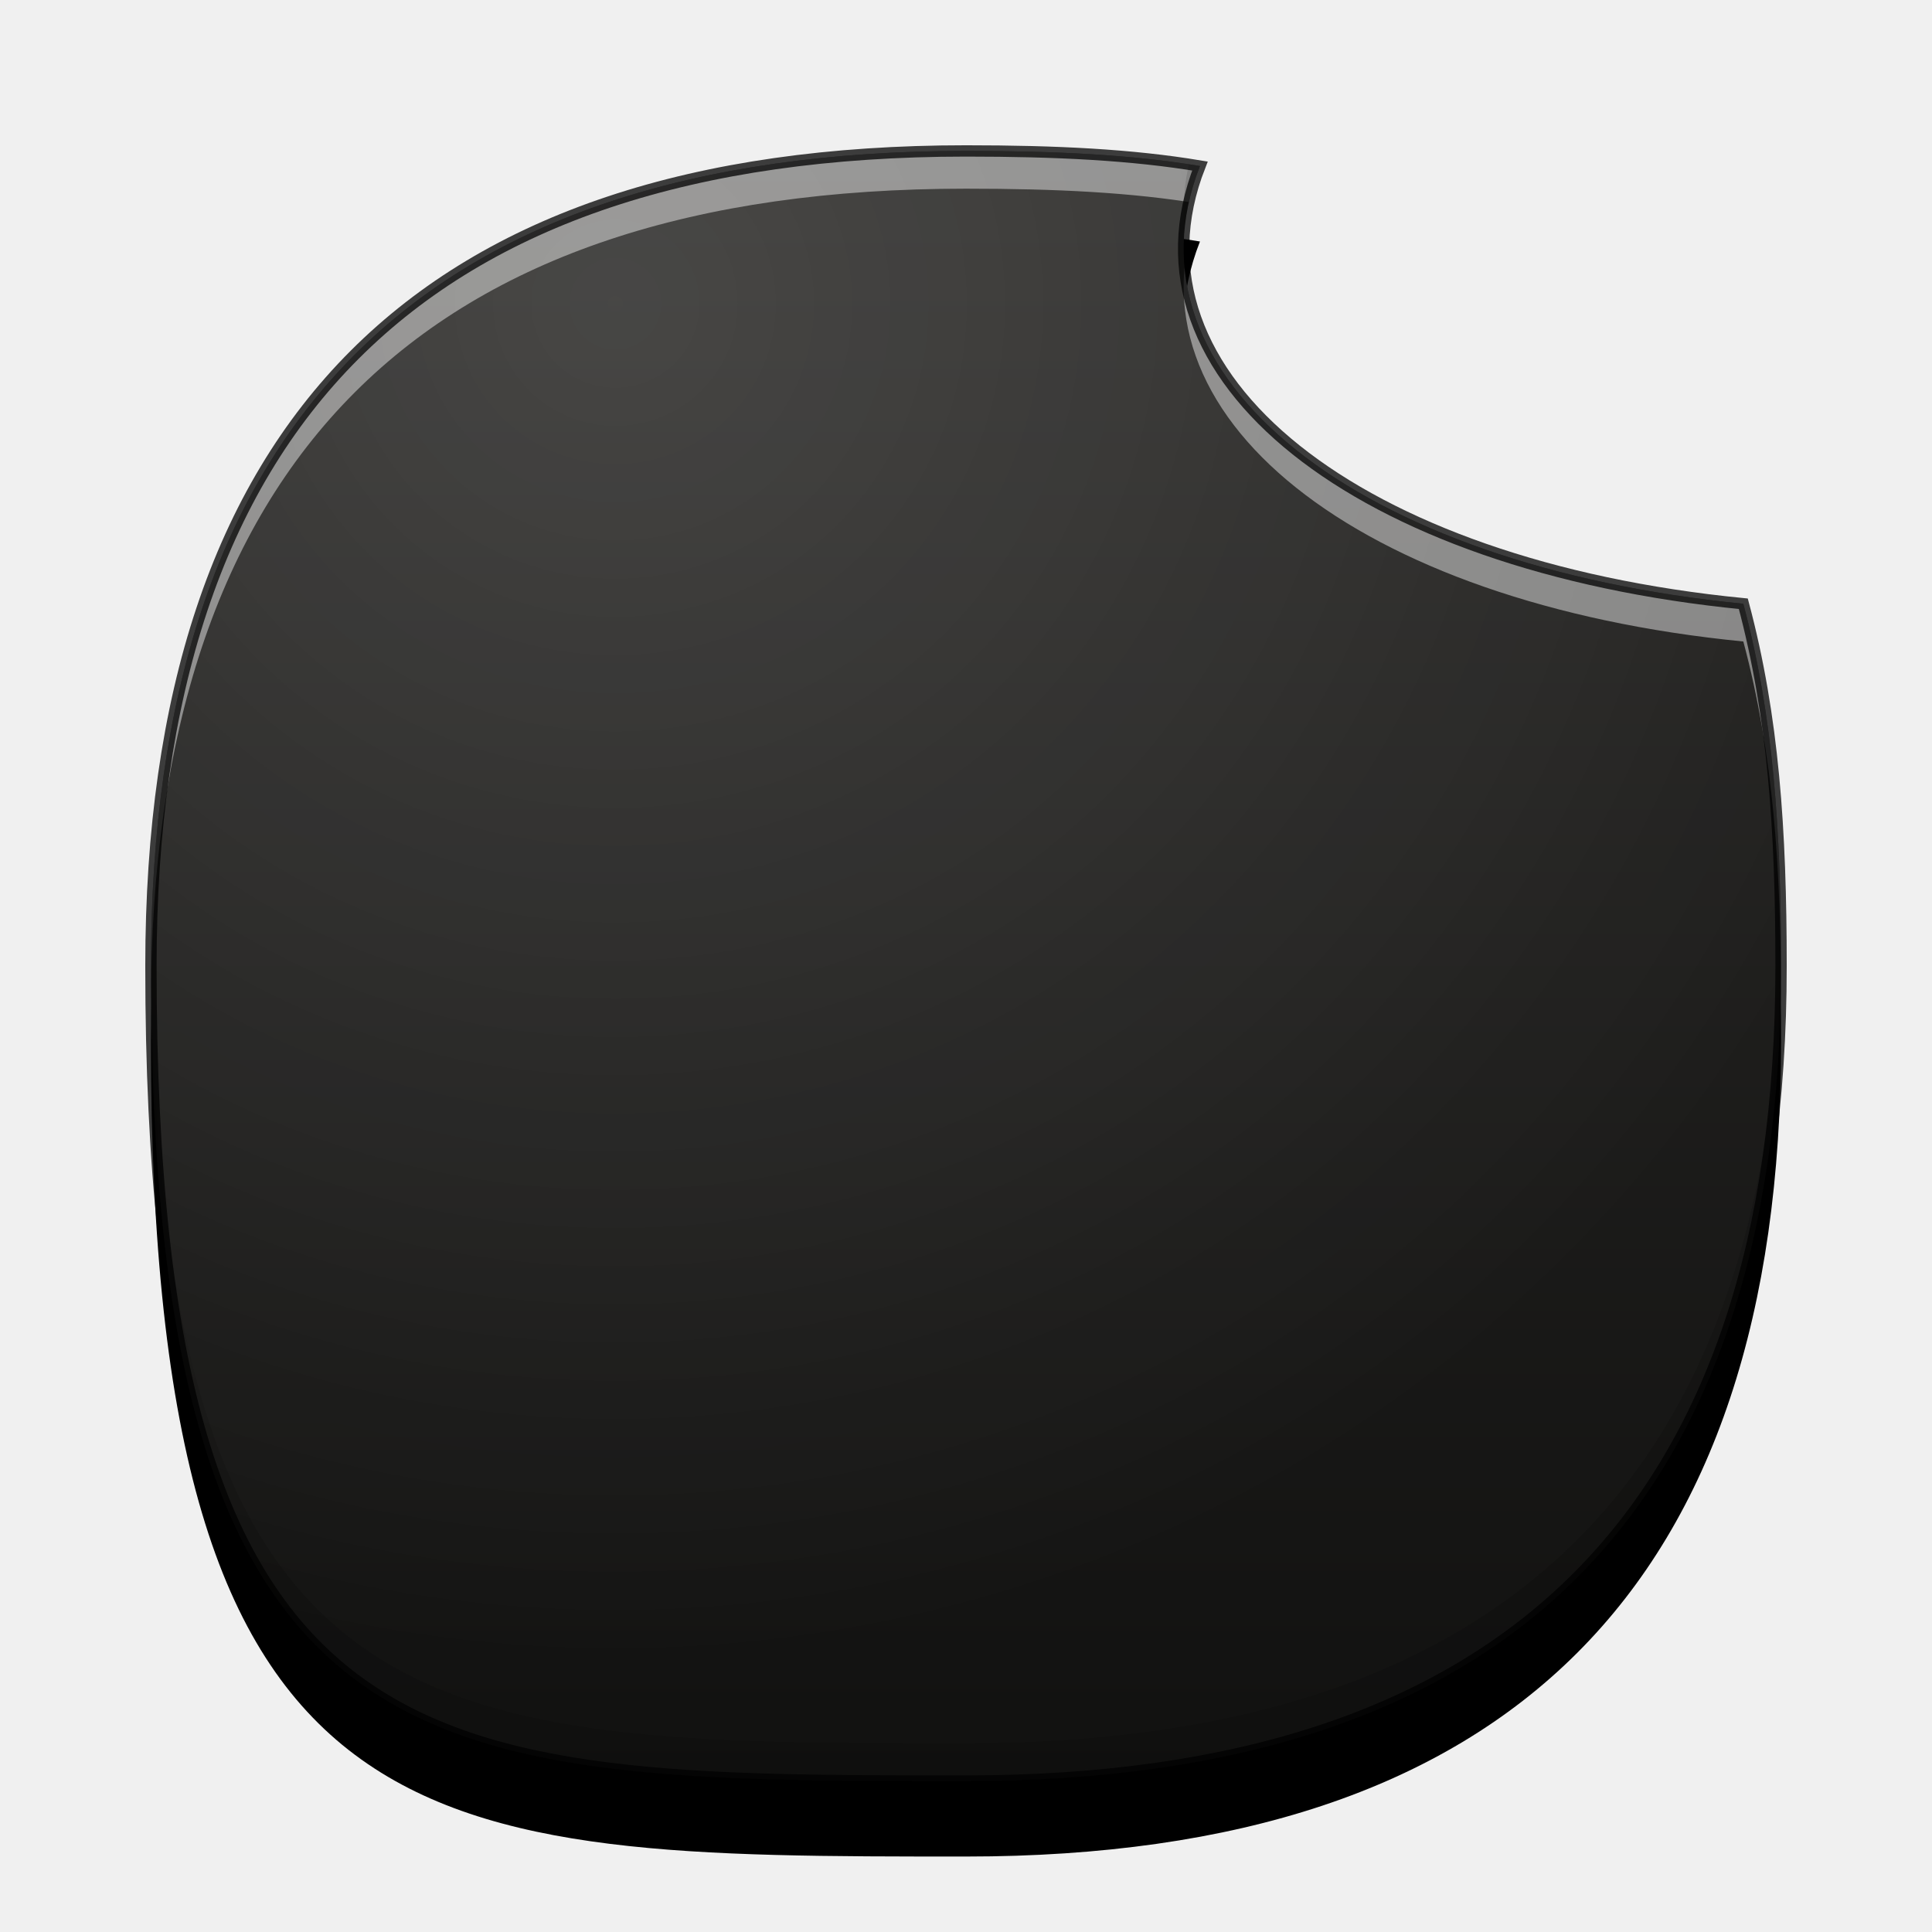
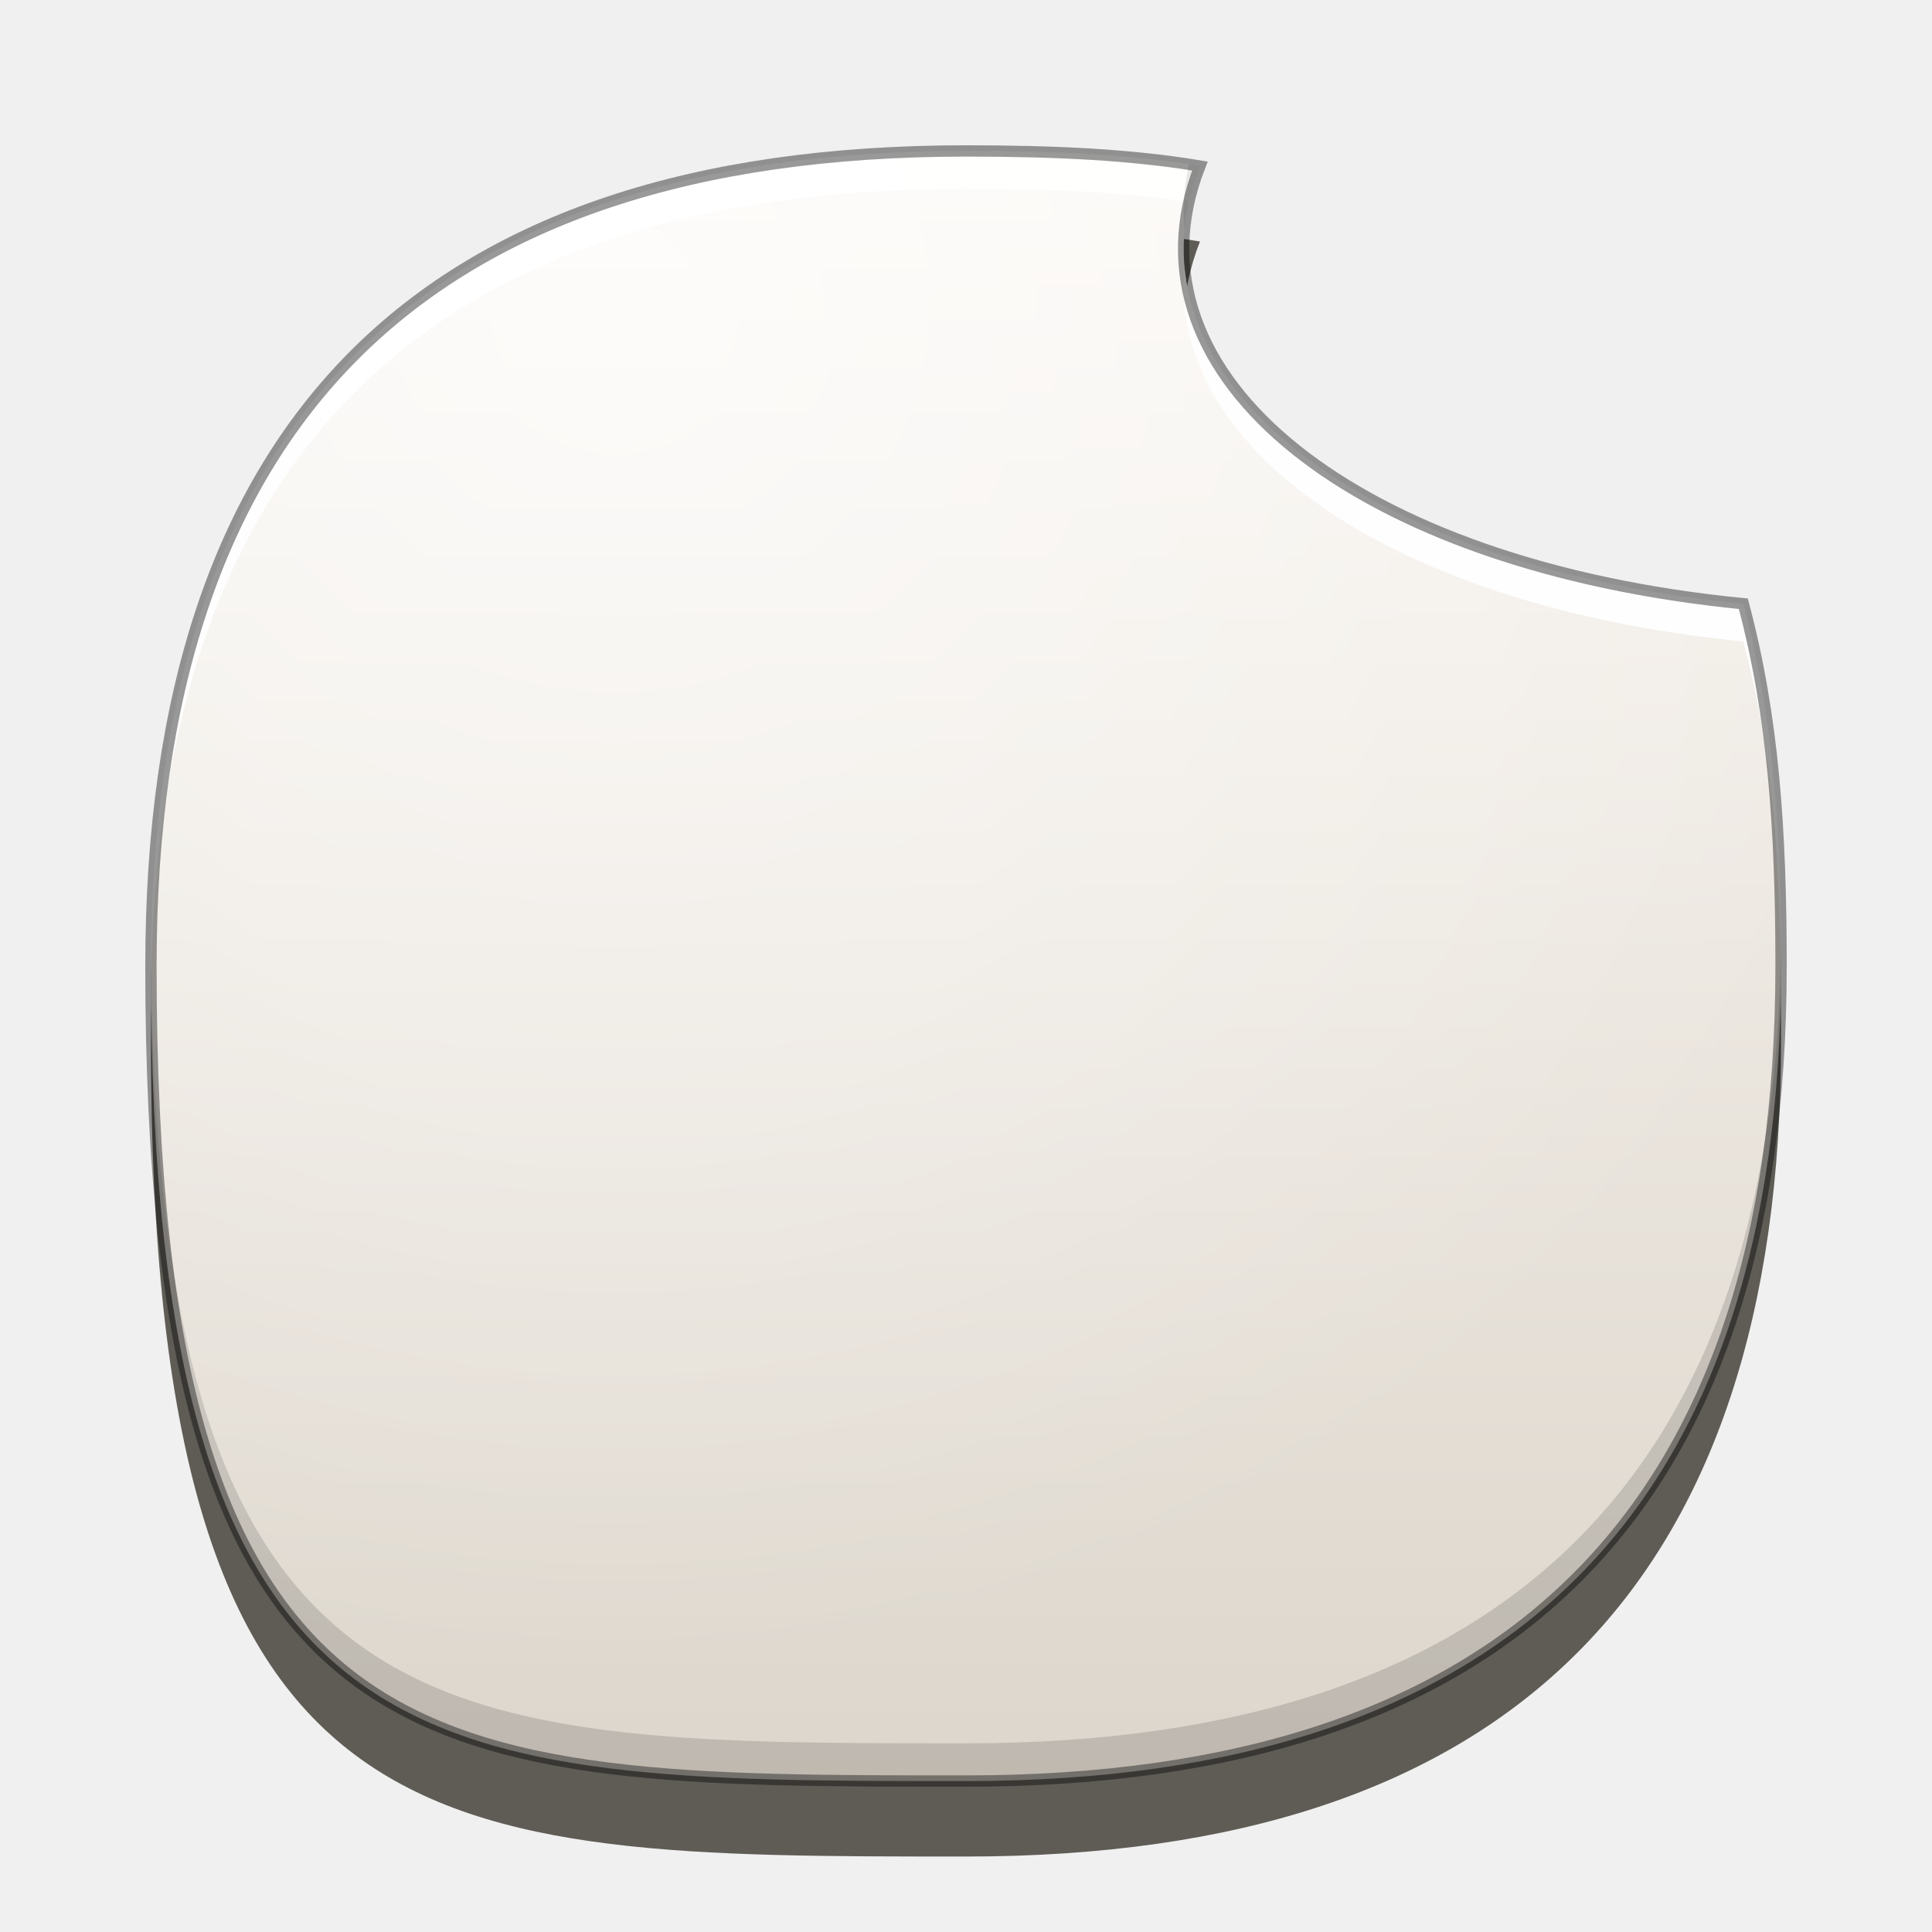
<svg xmlns="http://www.w3.org/2000/svg" viewBox="0 0 512 512">
  <defs>
    <radialGradient id="c" cx=".32" cy=".16" r=".7">
-       <stop offset="0" stop-color="#fff" stop-opacity=".14" />
+       <stop offset="0" stop-color="#fff" stop-opacity=".65" />
      <stop offset="1" stop-color="#fff" stop-opacity="0" />
    </radialGradient>
    <linearGradient id="a" x1="0" x2="0" y1="0" y2="1">
-       <stop offset="0" stop-color="#2c2b29" />
-       <stop offset="1" stop-color="#111110" />
+       <stop offset="0" stop-color="#fbf8f4" />
+       <stop offset="1" stop-color="#ddd6cc" />
    </linearGradient>
    <clipPath id="b">
      <path d="M256 40Q40 40 40 256c0 216 72 216 216 216s216-72 216-216c0-36-2-66-10-96-102-10-166-60-144-116-18-3-38-4-62-4" />
    </clipPath>
  </defs>
-   <path d="M256 60Q40 60 40 276c0 216 72 216 216 216s216-72 216-216c0-36-2-66-10-96-102-10-166-60-144-116-18-3-38-4-62-4" />
+   <path fill="#5f5c56" d="M256 60Q40 60 40 276c0 216 72 216 216 216s216-72 216-216c0-36-2-66-10-96-102-10-166-60-144-116-18-3-38-4-62-4" />
  <path fill="url(#a)" d="M256 40Q40 40 40 256c0 216 72 216 216 216s216-72 216-216c0-36-2-66-10-96-102-10-166-60-144-116-18-3-38-4-62-4" />
  <g clip-path="url(#b)">
-     <path fill="#fff" fill-opacity=".45" fill-rule="evenodd" d="M256 40Q40 40 40 256c0 216 72 216 216 216s216-72 216-216c0-36-2-66-10-96-102-10-166-60-144-116-18-3-38-4-62-4m0 10Q40 50 40 266c0 216 72 216 216 216s216-72 216-216c0-36-2-66-10-96-102-10-166-60-144-116-18-3-38-4-62-4" />
+     <path fill="#fff" fill-opacity=".95" fill-rule="evenodd" d="M256 40Q40 40 40 256c0 216 72 216 216 216s216-72 216-216c0-36-2-66-10-96-102-10-166-60-144-116-18-3-38-4-62-4m0 10Q40 50 40 266c0 216 72 216 216 216s216-72 216-216c0-36-2-66-10-96-102-10-166-60-144-116-18-3-38-4-62-4" />
    <path fill-opacity=".14" fill-rule="evenodd" d="M256 40Q40 40 40 256c0 216 72 216 216 216s216-72 216-216c0-36-2-66-10-96-102-10-166-60-144-116-18-3-38-4-62-4m0-10Q40 30 40 246c0 216 72 216 216 216s216-72 216-216c0-36-2-66-10-96-102-10-166-60-144-116-18-3-38-4-62-4" />
    <path fill="url(#c)" d="M0 0h512v512H0z" />
  </g>
-   <path fill="none" stroke="#000" stroke-opacity=".75" stroke-width="3" d="M256 40Q40 40 40 256c0 216 72 216 216 216s216-72 216-216c0-36-2-66-10-96-102-10-166-60-144-116-18-3-38-4-62-4Z" />
+   <path fill="none" stroke="#000" stroke-opacity=".4" stroke-width="3" d="M256 40Q40 40 40 256c0 216 72 216 216 216s216-72 216-216c0-36-2-66-10-96-102-10-166-60-144-116-18-3-38-4-62-4Z" />
</svg>
